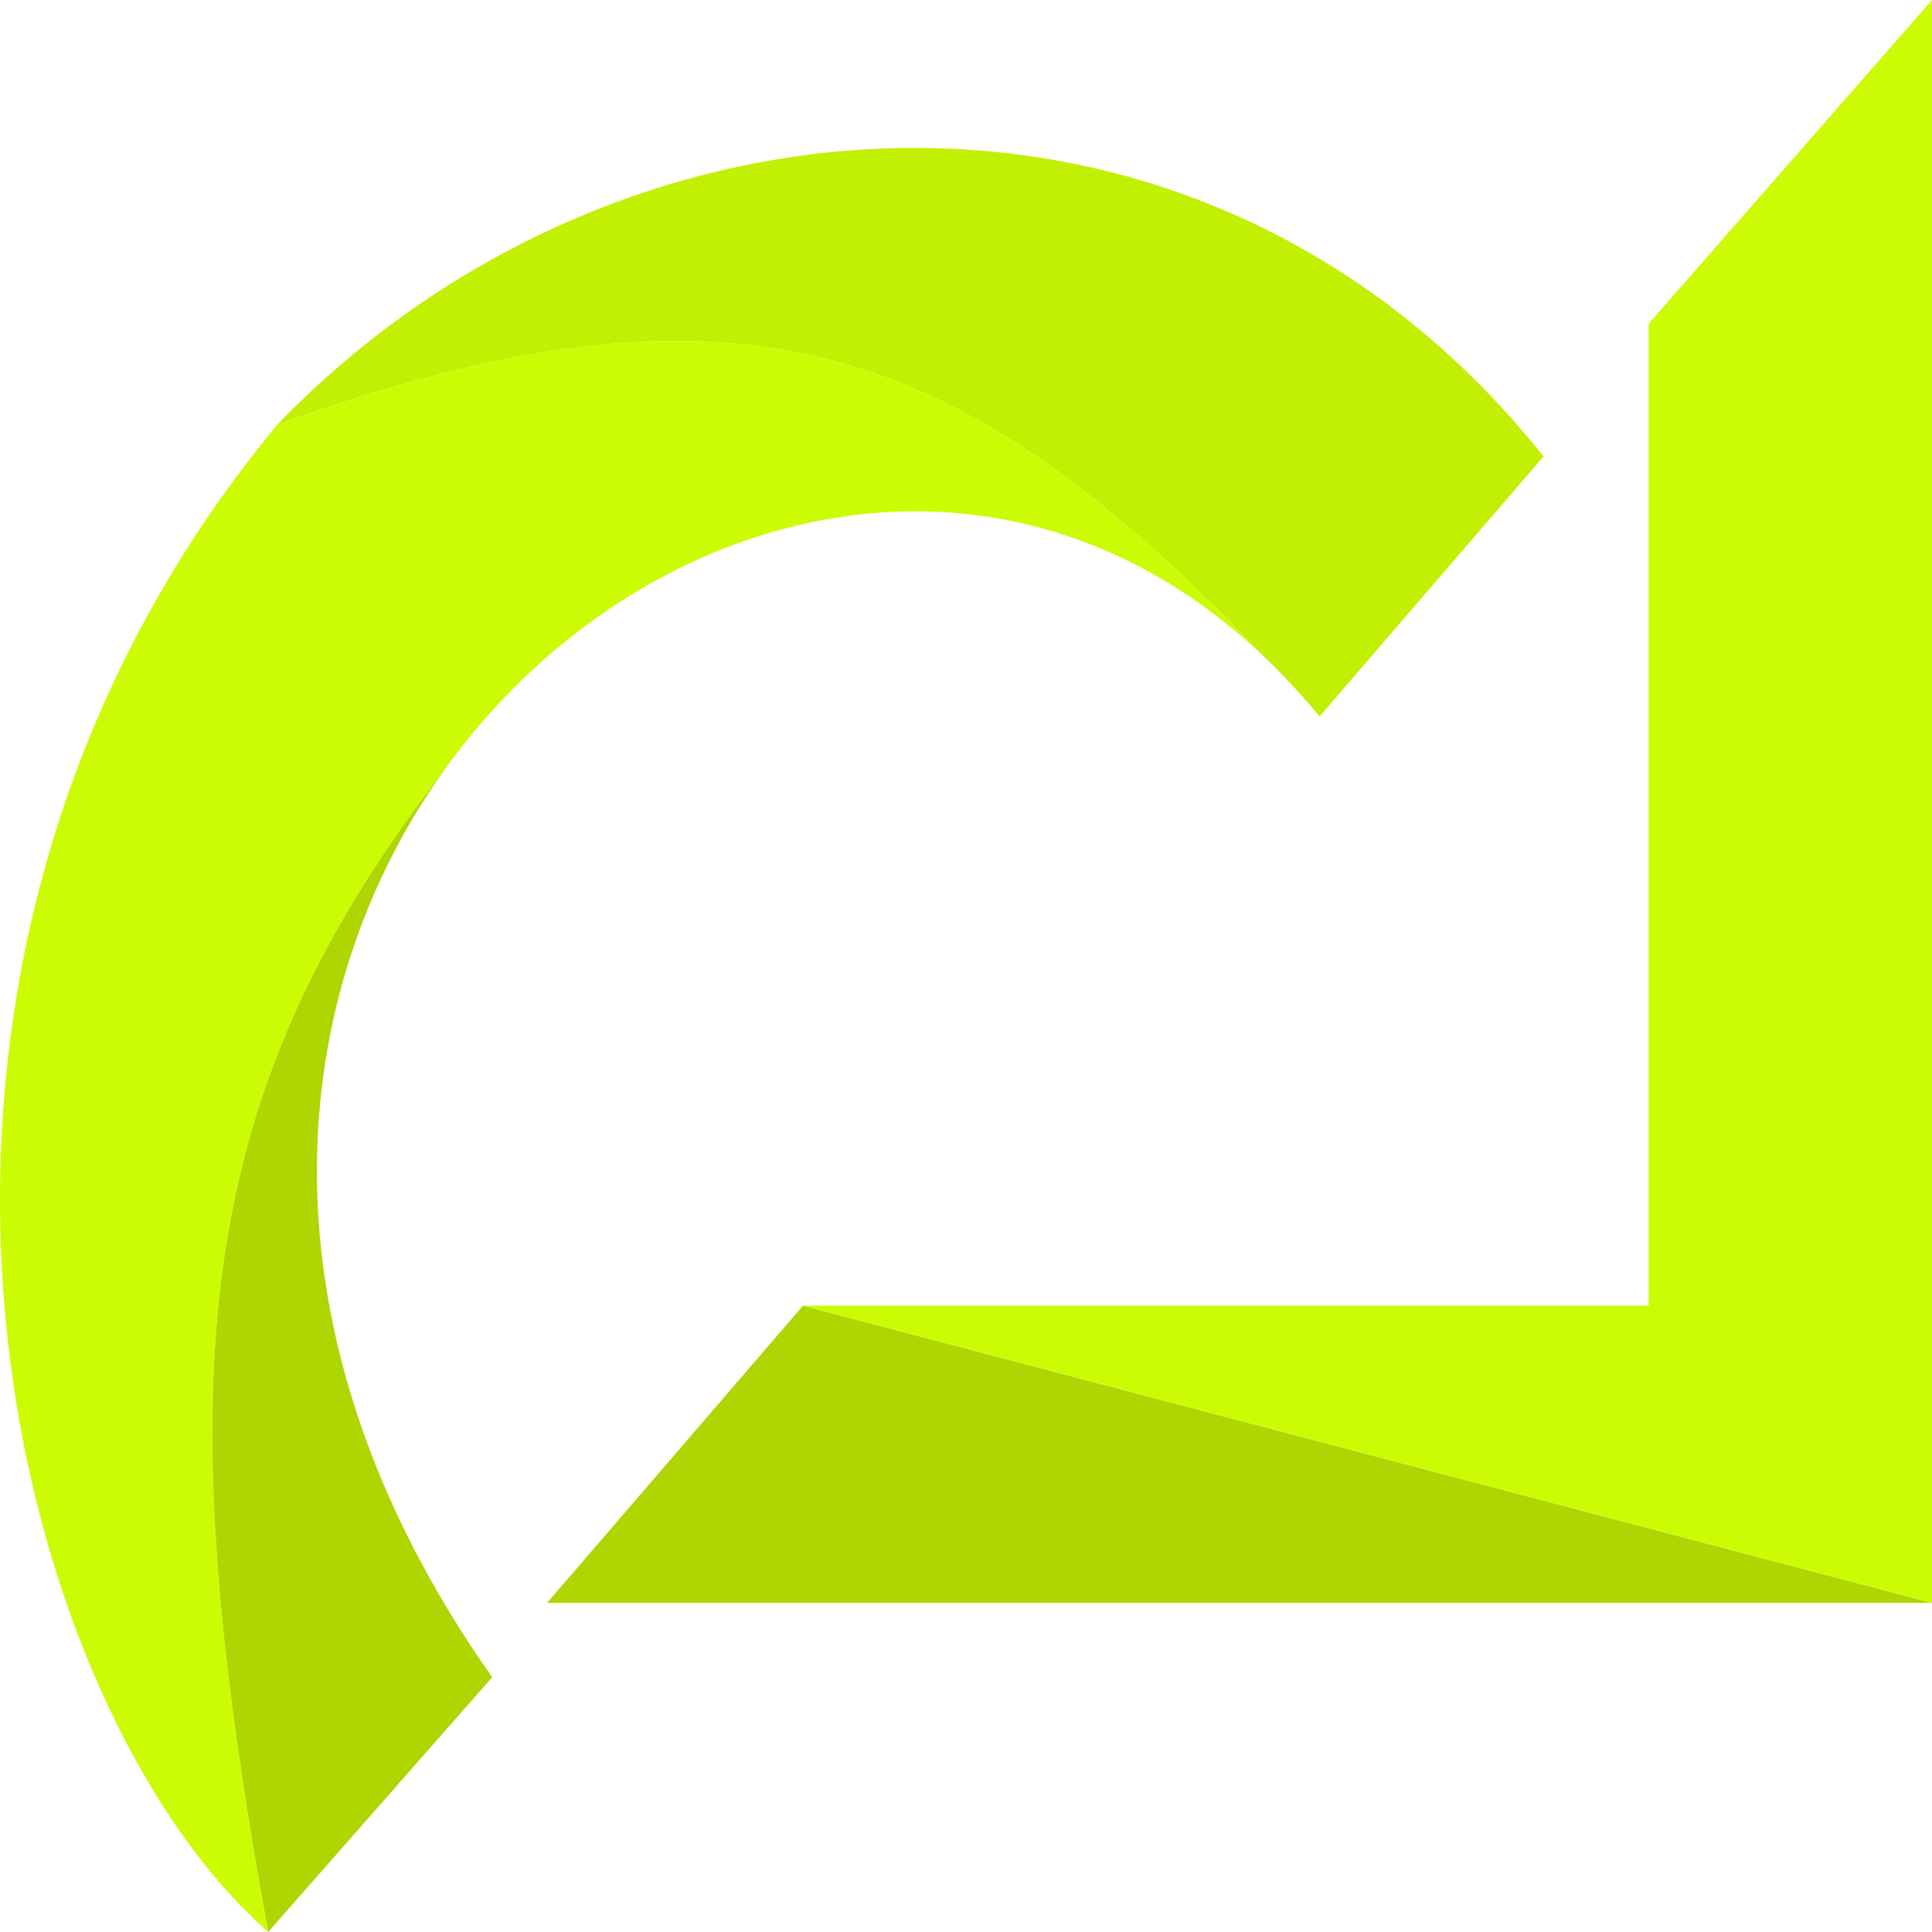
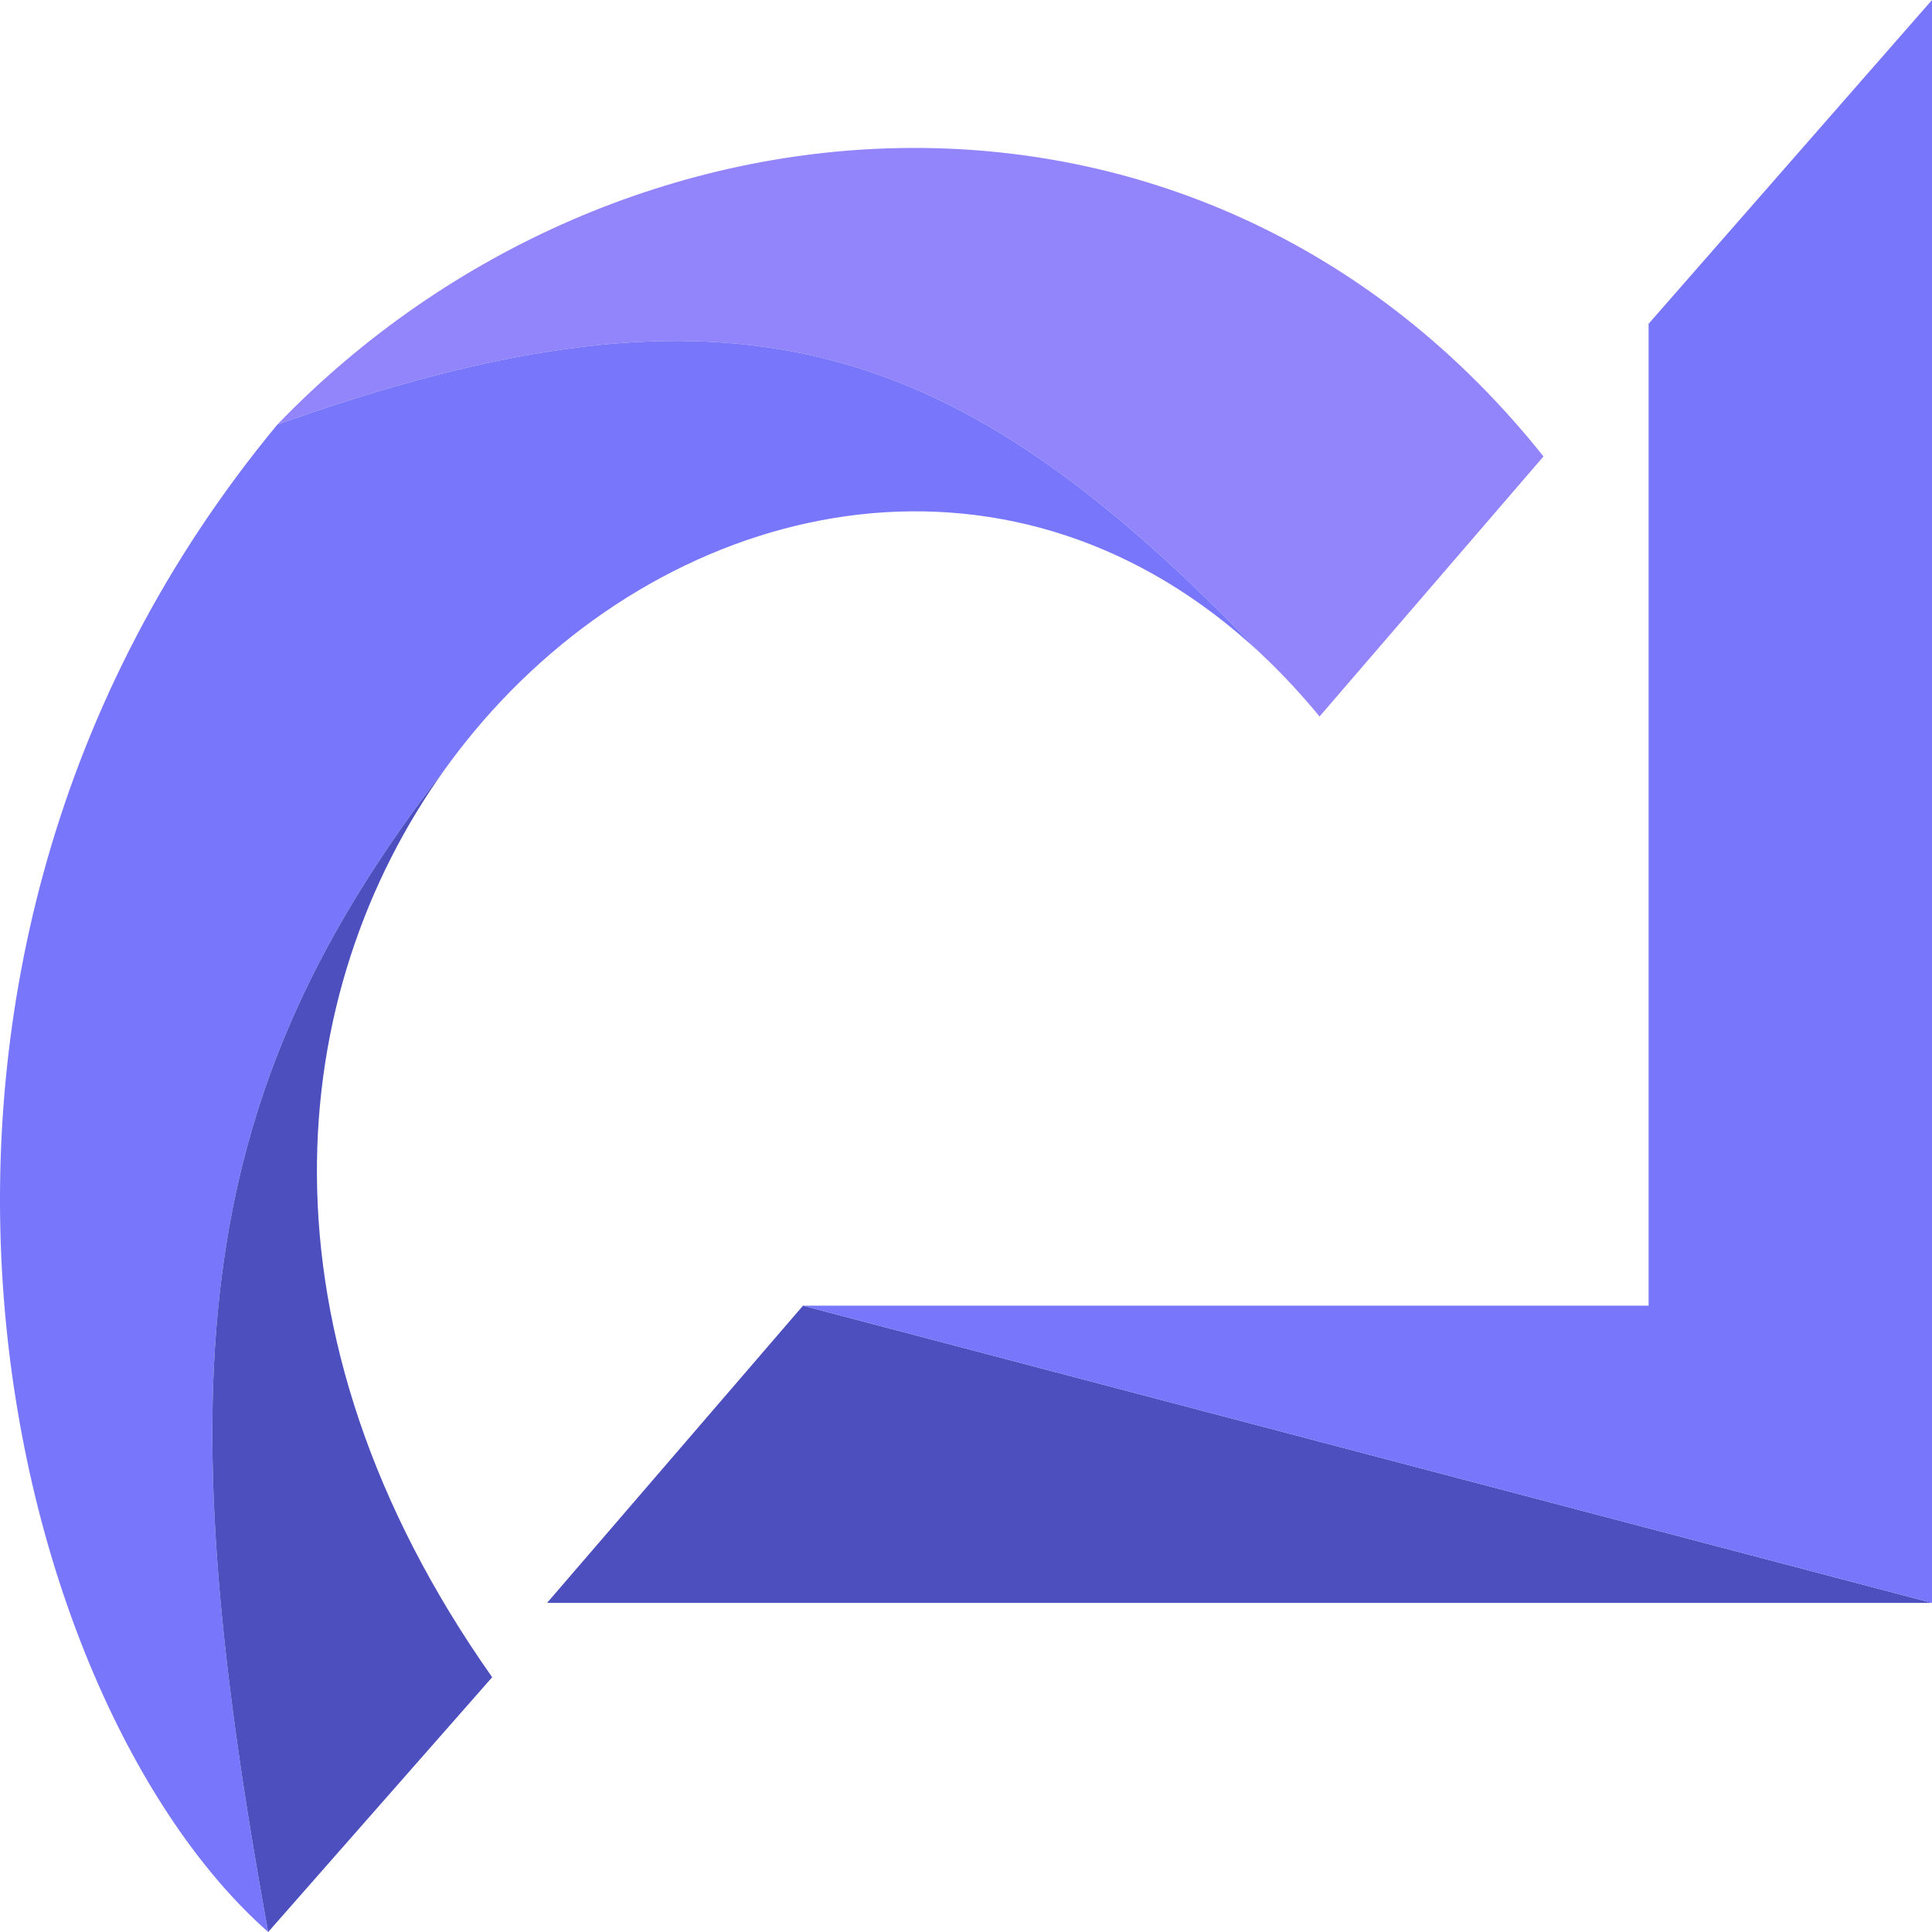
<svg xmlns="http://www.w3.org/2000/svg" width="32" height="32" viewBox="0 0 32 32" fill="none">
-   <path d="M13.3 21.626L9.061 26.549H32L13.3 21.626Z" fill="#ADD603" />
-   <path d="M27.306 5.363V21.626H13.3L32 26.549V0L27.306 5.363Z" fill="#CCFC04" />
-   <path d="M21.856 11.867L25.566 7.56C19.962 0.527 10.271 1.143 4.594 7.032C12.2 4.321 15.858 5.592 20.889 10.831C21.221 11.143 21.544 11.488 21.856 11.867Z" fill="#C2F003" />
-   <path fill-rule="evenodd" clip-rule="evenodd" d="M7.372 12.737C3.207 18.112 2.739 22.678 4.442 32C0.05 28.132 -2.902 16.087 4.594 7.032C12.2 4.321 15.858 5.592 20.889 10.831C16.85 7.043 11.436 8.146 8.152 11.771C7.877 12.076 7.616 12.398 7.372 12.737Z" fill="#CCFC04" />
-   <path d="M4.442 32L8.152 27.78C4.098 22.03 4.726 16.416 7.372 12.737C3.207 18.112 2.739 22.678 4.442 32Z" fill="#ADD603" />
+   <path d="M13.3 21.626L9.061 26.549H32L13.3 21.626Z" fill="#4D4FBE" />
+   <path d="M27.306 5.363V21.626H13.3L32 26.549V0L27.306 5.363Z" fill="#7876FB" />
+   <path d="M21.856 11.867L25.565 7.56C19.962 0.527 10.271 1.143 4.594 7.032C12.2 4.321 15.858 5.592 20.889 10.831C21.221 11.143 21.544 11.488 21.856 11.867Z" fill="#9284FB" />
+   <path fill-rule="evenodd" clip-rule="evenodd" d="M7.372 12.737C3.207 18.112 2.739 22.678 4.442 32C0.05 28.132 -2.902 16.087 4.594 7.032C12.2 4.321 15.858 5.592 20.889 10.831C16.85 7.043 11.436 8.146 8.152 11.771C7.877 12.076 7.616 12.398 7.372 12.737Z" fill="#7876FB" />
+   <path d="M4.442 32L8.152 27.78C4.098 22.03 4.726 16.416 7.372 12.737C3.207 18.112 2.739 22.678 4.442 32Z" fill="#4D4FBE" />
</svg>
